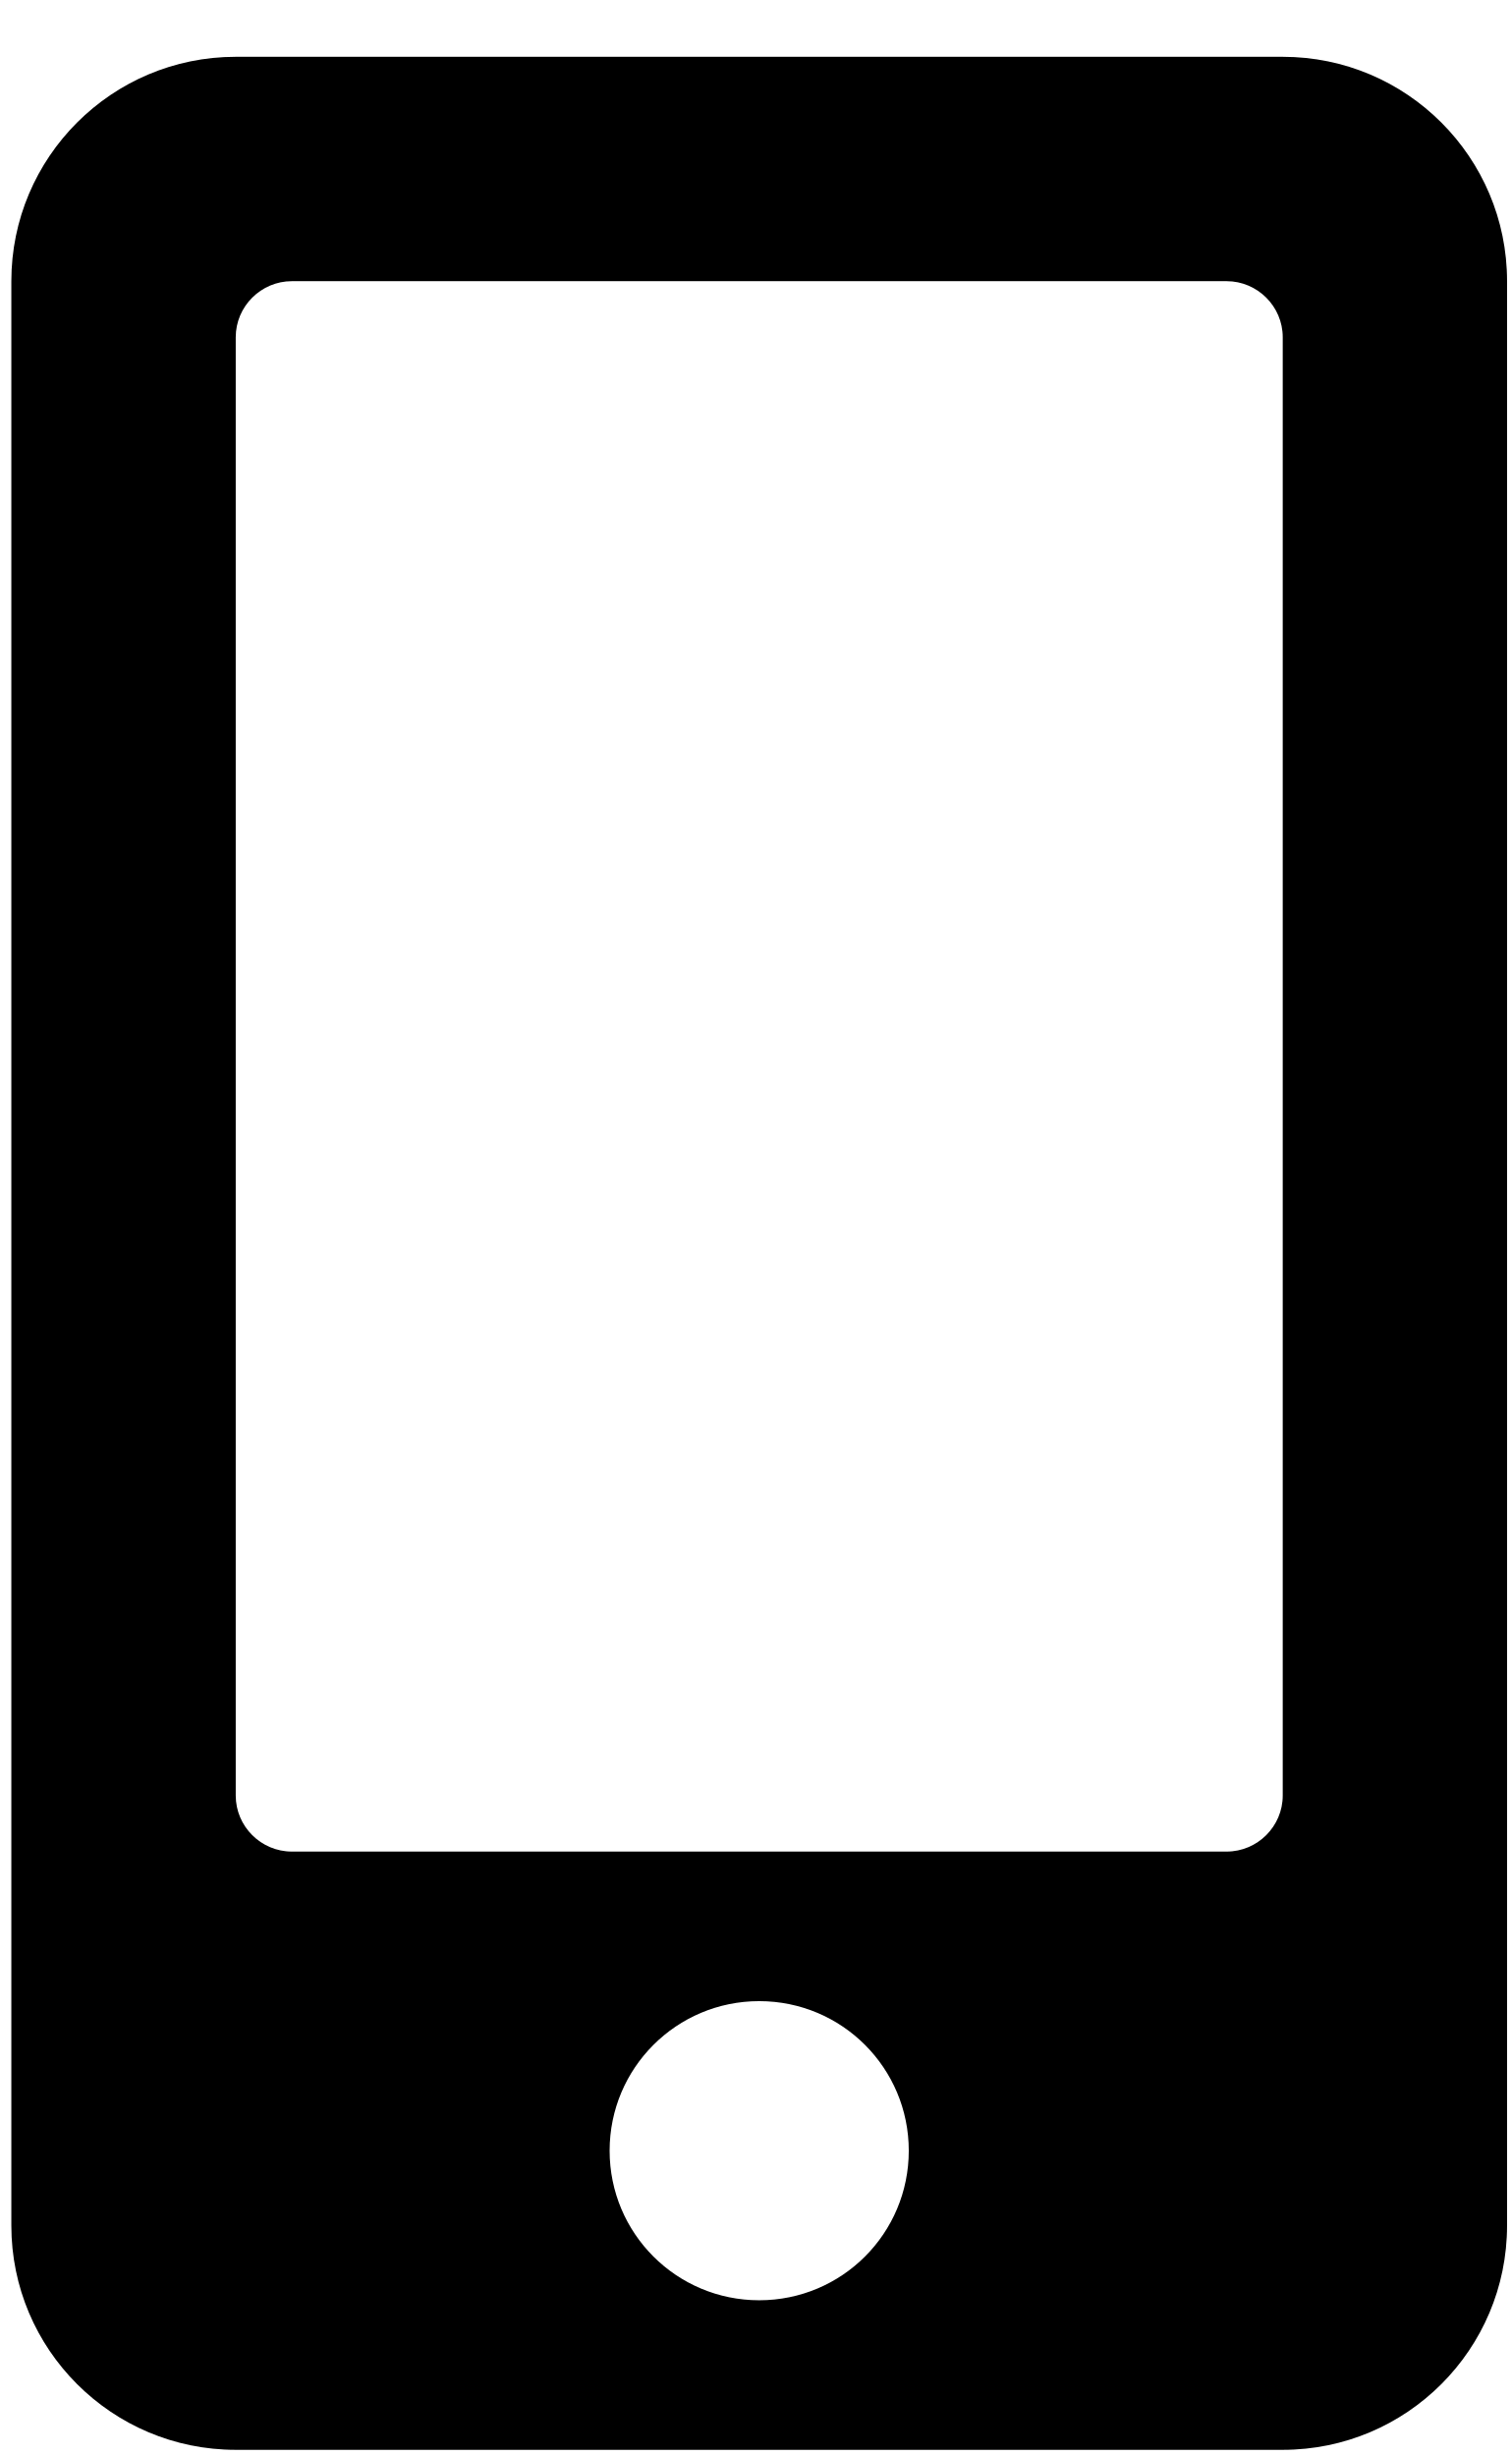
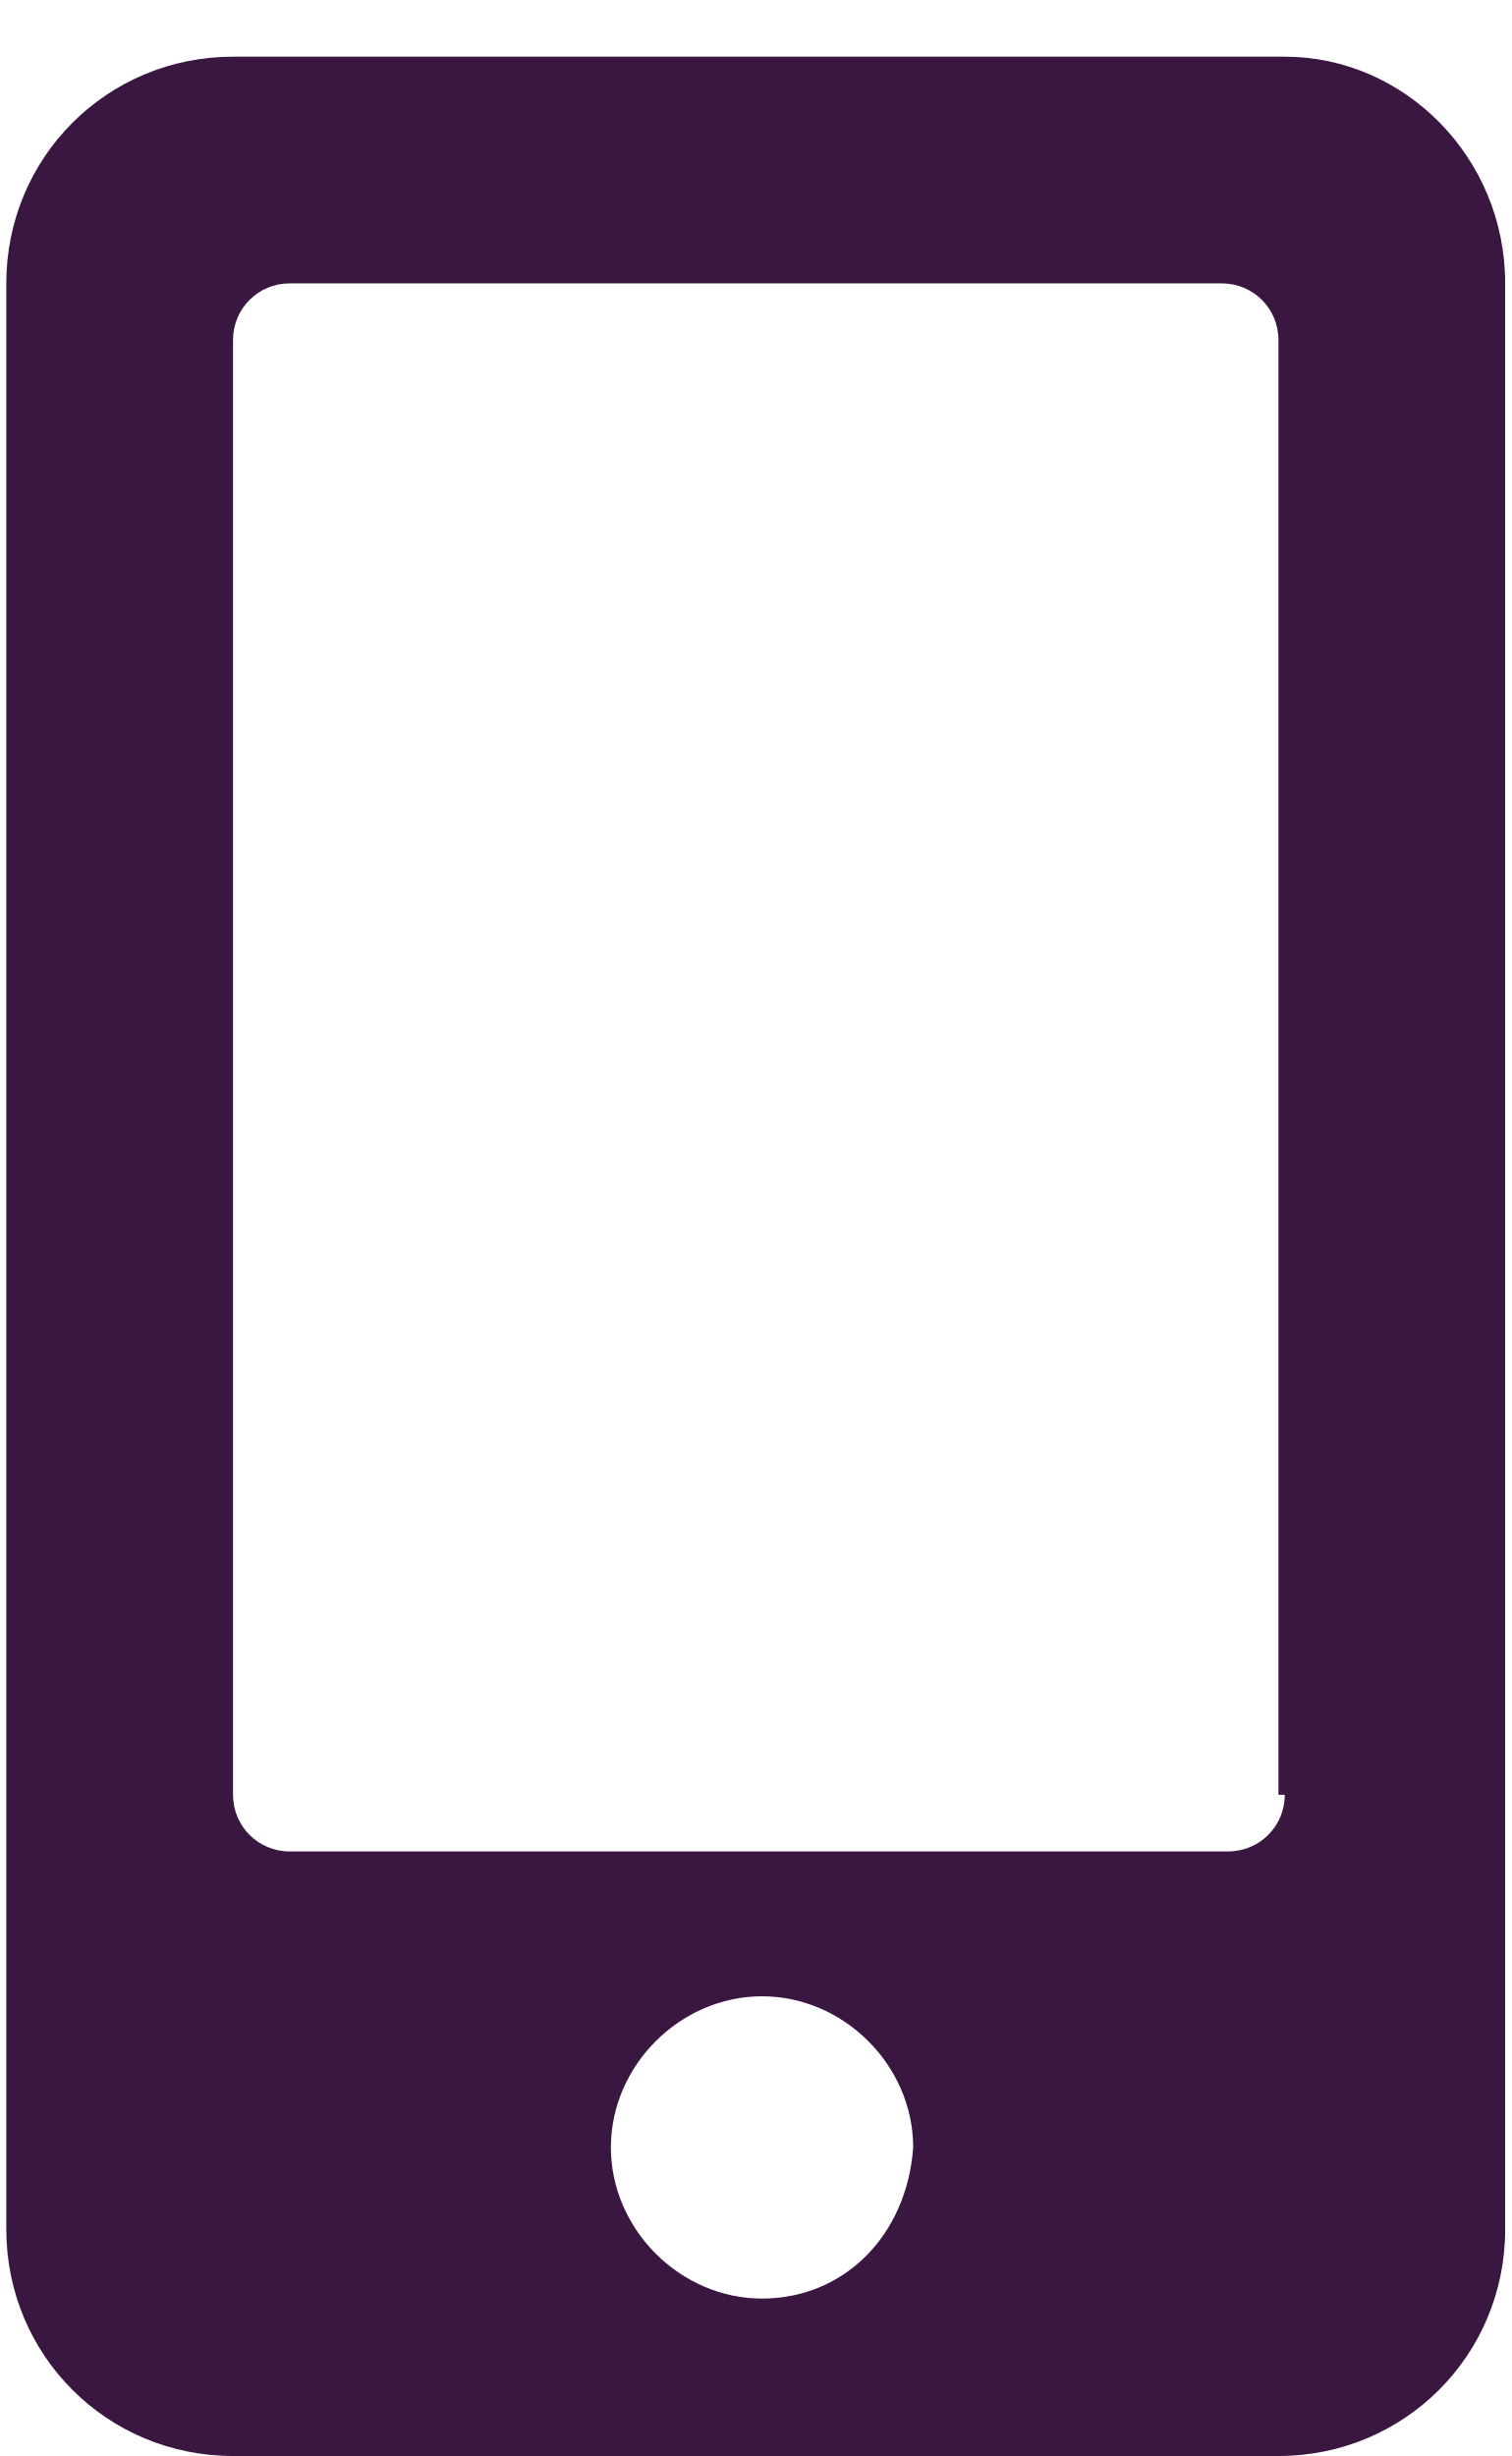
- <svg xmlns="http://www.w3.org/2000/svg" width="24" height="39" viewBox="0 0 24 39" fill="none">
-   <path d="M20.368 0.902H3.743C1.776 0.902 0.18 2.498 0.18 4.465V35.34C0.18 37.307 1.776 38.902 3.743 38.902H20.368C22.335 38.902 23.93 37.307 23.93 35.34V4.465C23.93 2.498 22.335 0.902 20.368 0.902ZM12.055 36.527C10.742 36.527 9.68 35.466 9.68 34.152C9.68 32.839 10.742 31.777 12.055 31.777C13.369 31.777 14.43 32.839 14.43 34.152C14.43 35.466 13.369 36.527 12.055 36.527ZM20.368 28.512C20.368 29.002 19.967 29.402 19.477 29.402H4.634C4.144 29.402 3.743 29.002 3.743 28.512V5.355C3.743 4.866 4.144 4.465 4.634 4.465H19.477C19.967 4.465 20.368 4.866 20.368 5.355V28.512Z" fill="black" />
+ <svg xmlns="http://www.w3.org/2000/svg" version="1.1" id="Camada_1" x="0px" y="0px" viewBox="0 0 24 39" style="enable-background:new 0 0 24 39;" xml:space="preserve">
+   <style type="text/css">
+ 	.st0{fill:#391741;}
+ </style>
+   <path class="st0" d="M20.4,0.9H3.7c-2,0-3.6,1.6-3.6,3.6v30.9c0,2,1.6,3.6,3.6,3.6h16.6c2,0,3.6-1.6,3.6-3.6V4.5  C23.9,2.5,22.3,0.9,20.4,0.9z M12.1,36.5c-1.3,0-2.4-1.1-2.4-2.4c0-1.3,1.1-2.4,2.4-2.4s2.4,1.1,2.4,2.4  C14.4,35.5,13.4,36.5,12.1,36.5z M20.4,28.5c0,0.5-0.4,0.9-0.9,0.9H4.6c-0.5,0-0.9-0.4-0.9-0.9V5.4c0-0.5,0.4-0.9,0.9-0.9h14.8  c0.5,0,0.9,0.4,0.9,0.9V28.5z" />
</svg>
